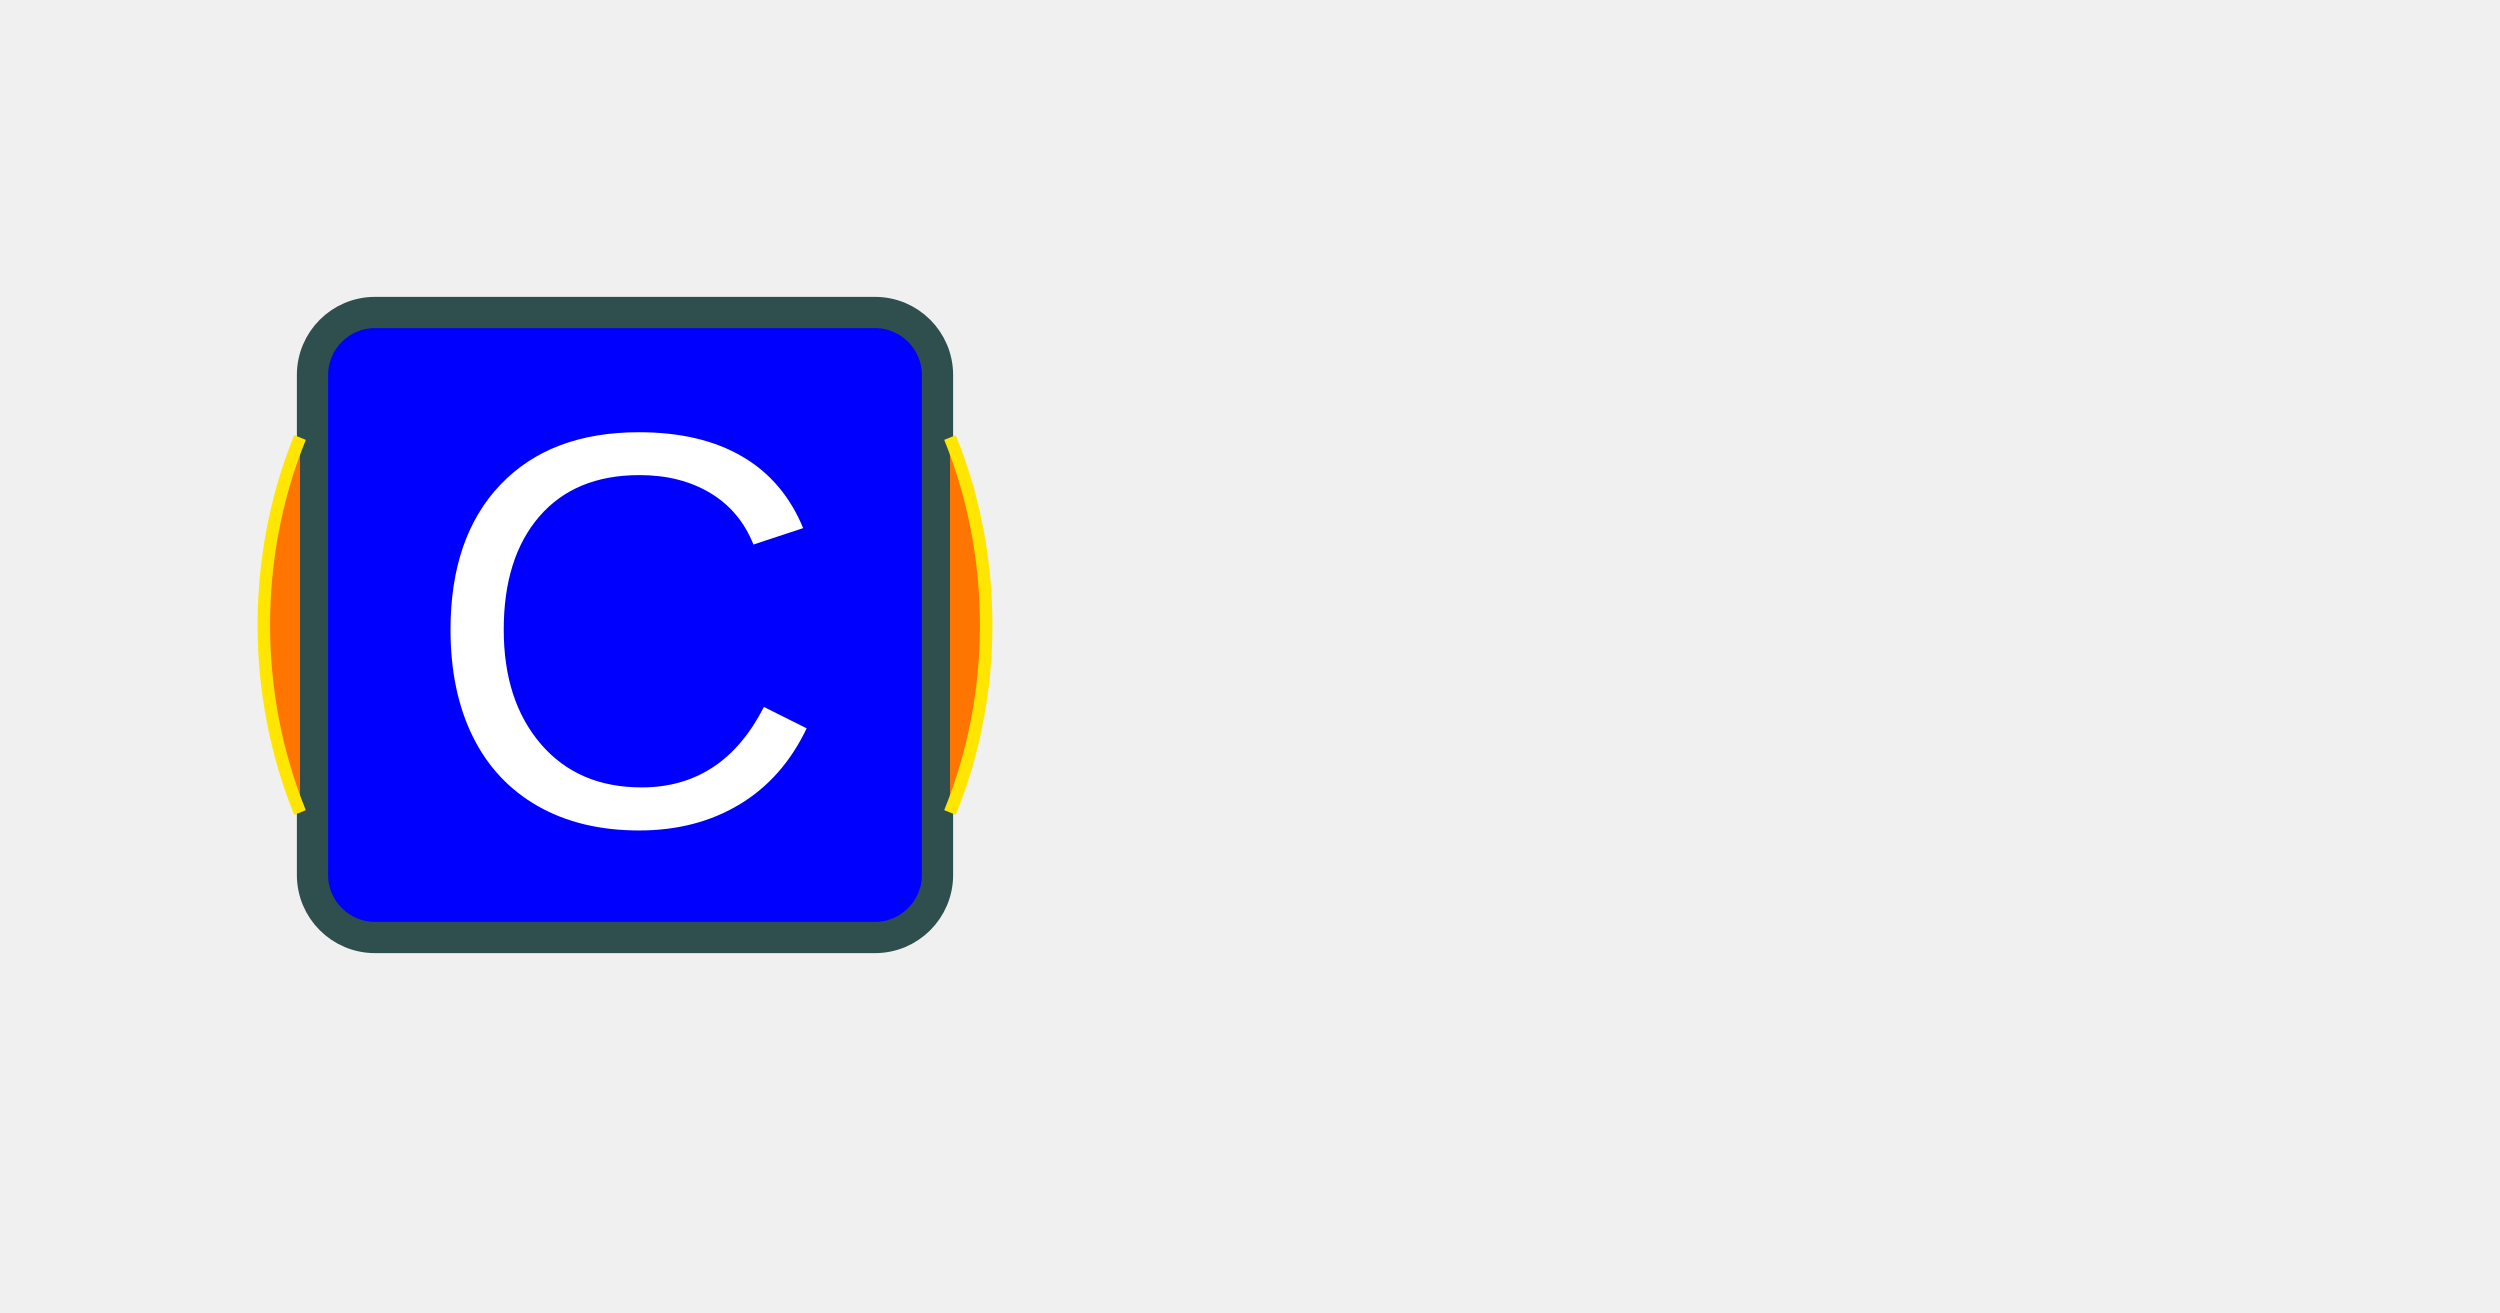
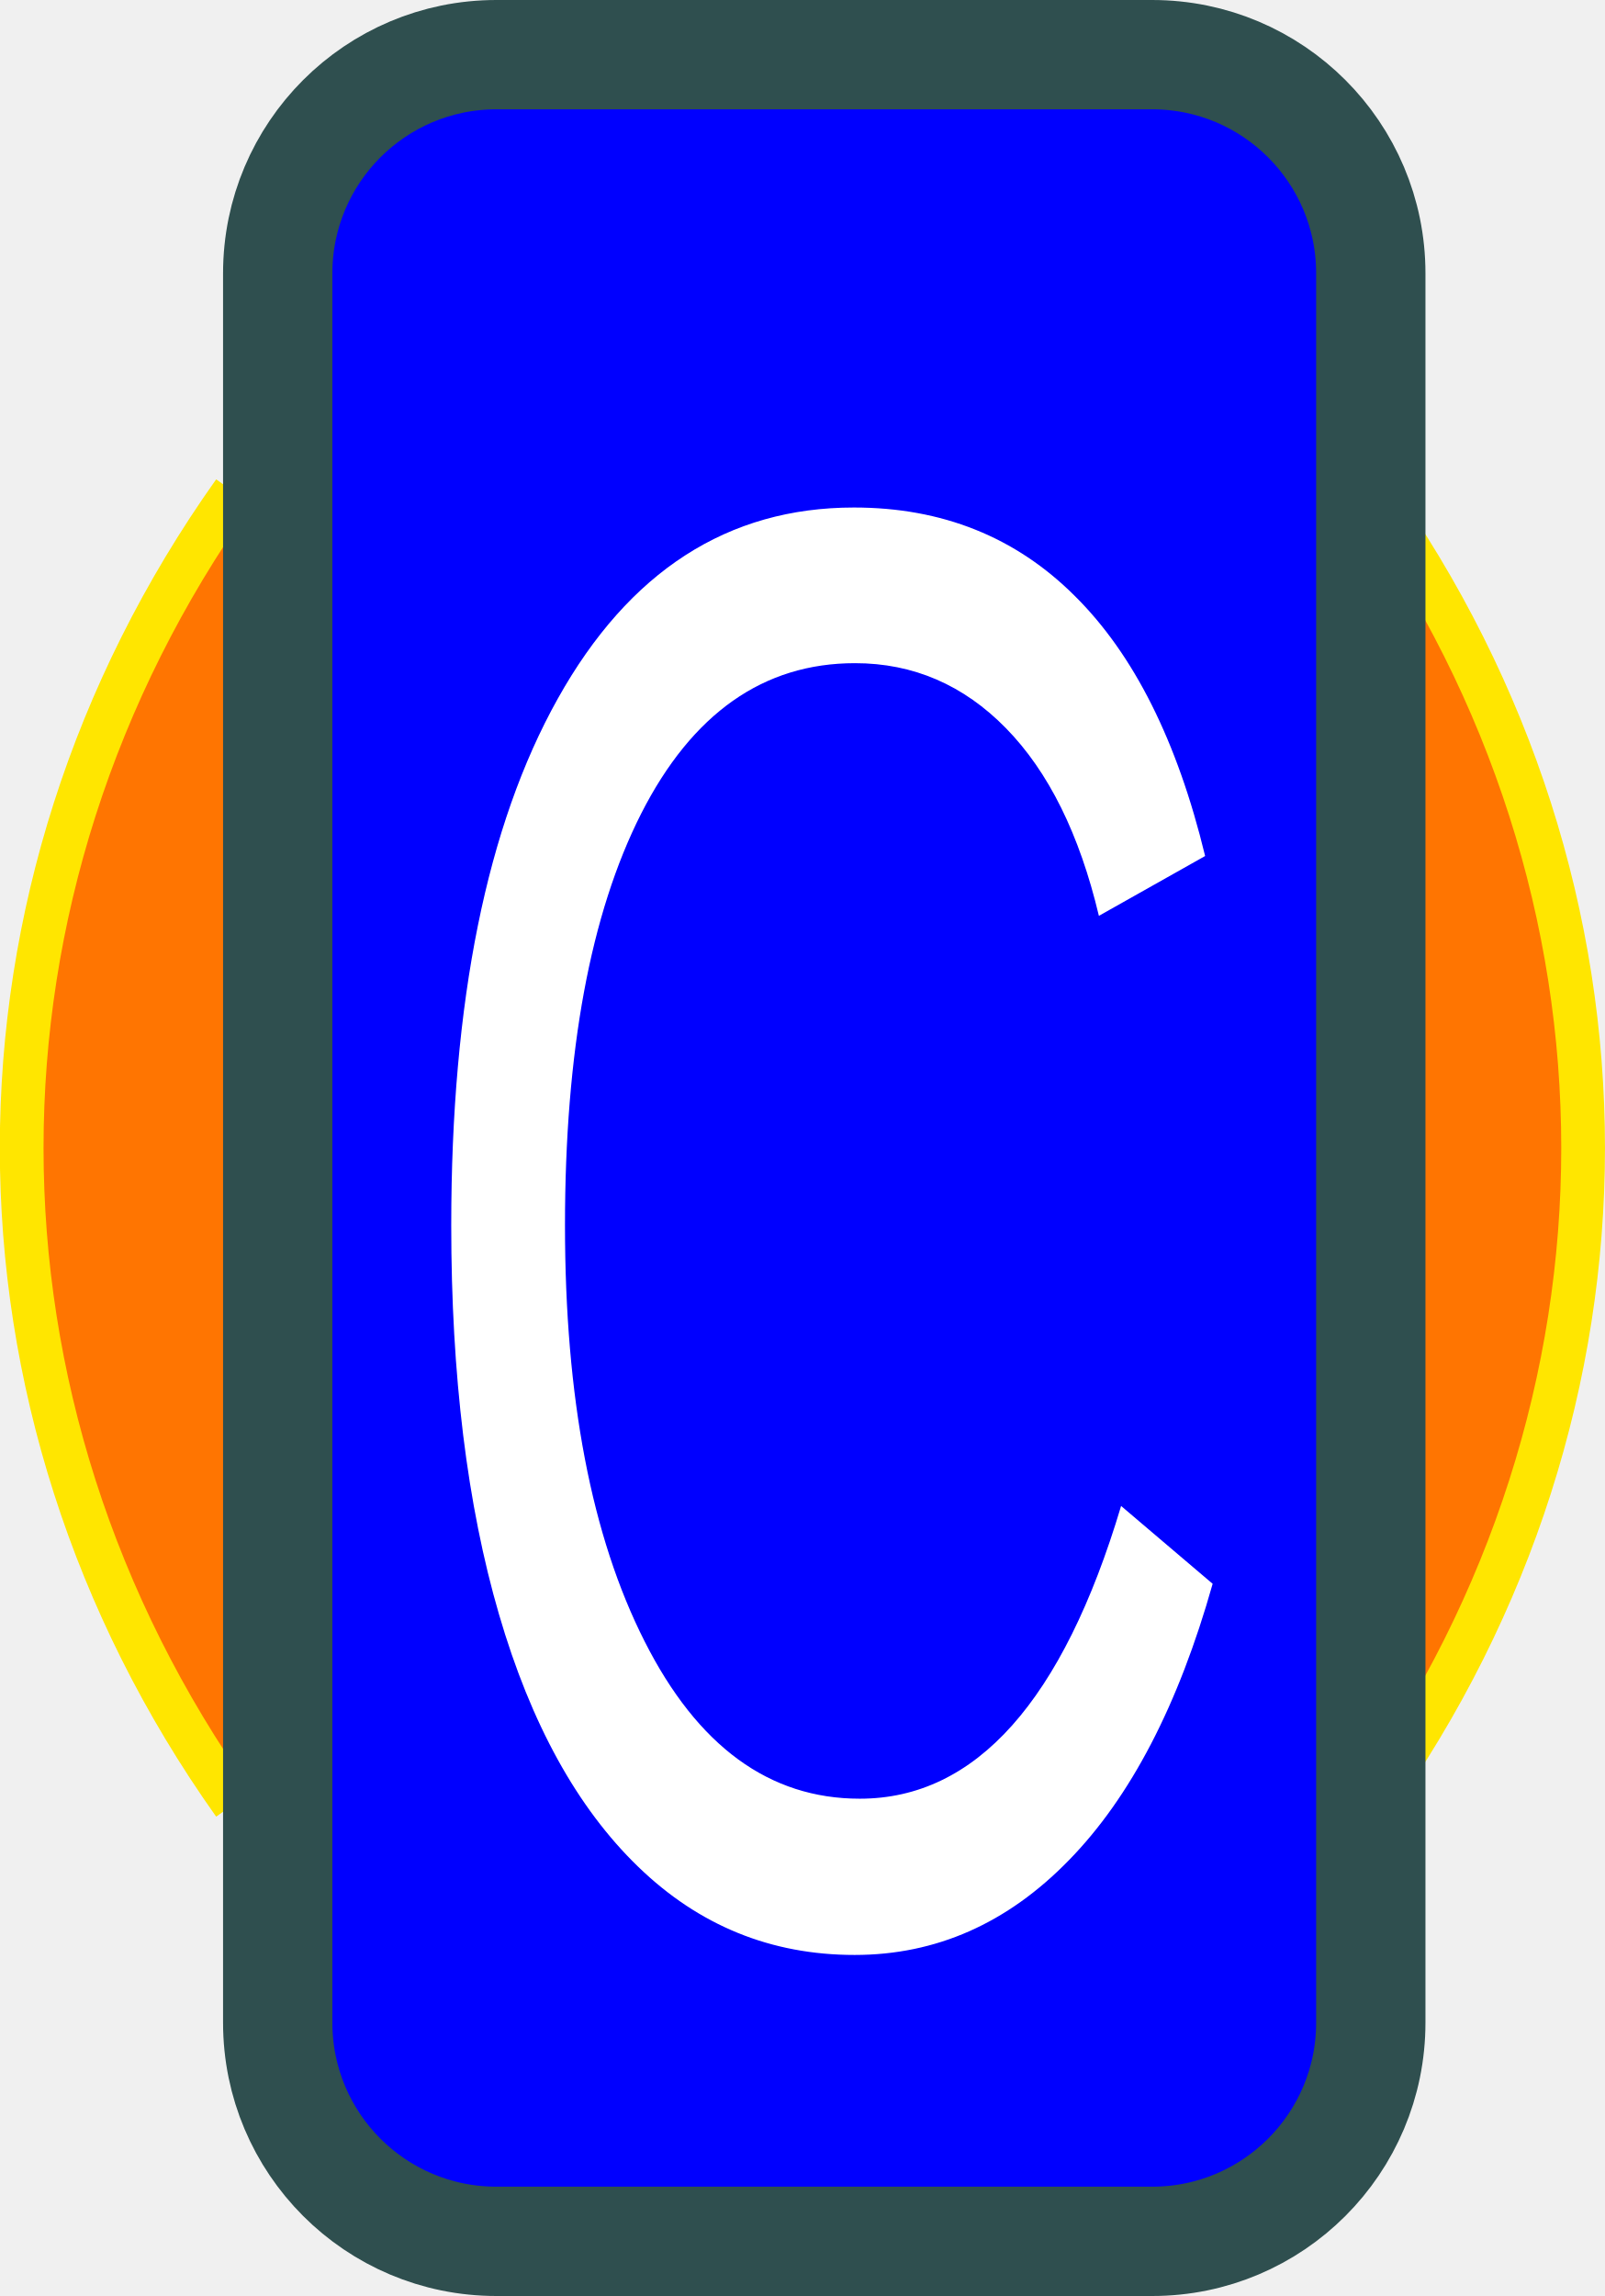
- <svg xmlns="http://www.w3.org/2000/svg" width="400" height="210">
-   <g class="layer">
-     <rect x="50" y="50" width="100" height="100" rx="10" ry="10" fill="blue" stroke="darkslategrey" stroke-width="5" />
-     <text x="100" y="132" text-anchor="middle" font-family="Arial" font-size="90" fill="white" width="2">C</text>
-     <path d="M 48 70 a 60 70 0 0 0 0 60 M 152 70 a 60 70 0 0 1 0 60" stroke="#ffe600" stroke-width="2" fill="#ff7501" />
+ <svg xmlns="http://www.w3.org/2000/svg" width="73.406" height="105" version="1.1" id="svg1">
+   <defs id="defs1" />
+   <g class="layer" transform="translate(-37.29683,-47.5)" id="g1">
+     <path d="m 48,70 a 60,55 0 0 0 0,60 m 52,-60 a 60,55 0 0 1 0,60" stroke="#ffe600" stroke-width="2" fill="#ff7501" id="path1" />
+     <rect x="50" y="50" width="50" height="100" rx="10" ry="10" fill="#0000ff" stroke="#2f4f4f" stroke-width="5" id="rect1" />
+     <text x="75" y="80" text-anchor="middle" font-family="Arial" font-size="55px" fill="#ffffff" width="2" transform="scale(1,1.7)" id="text1">C</text>
  </g>
</svg>
